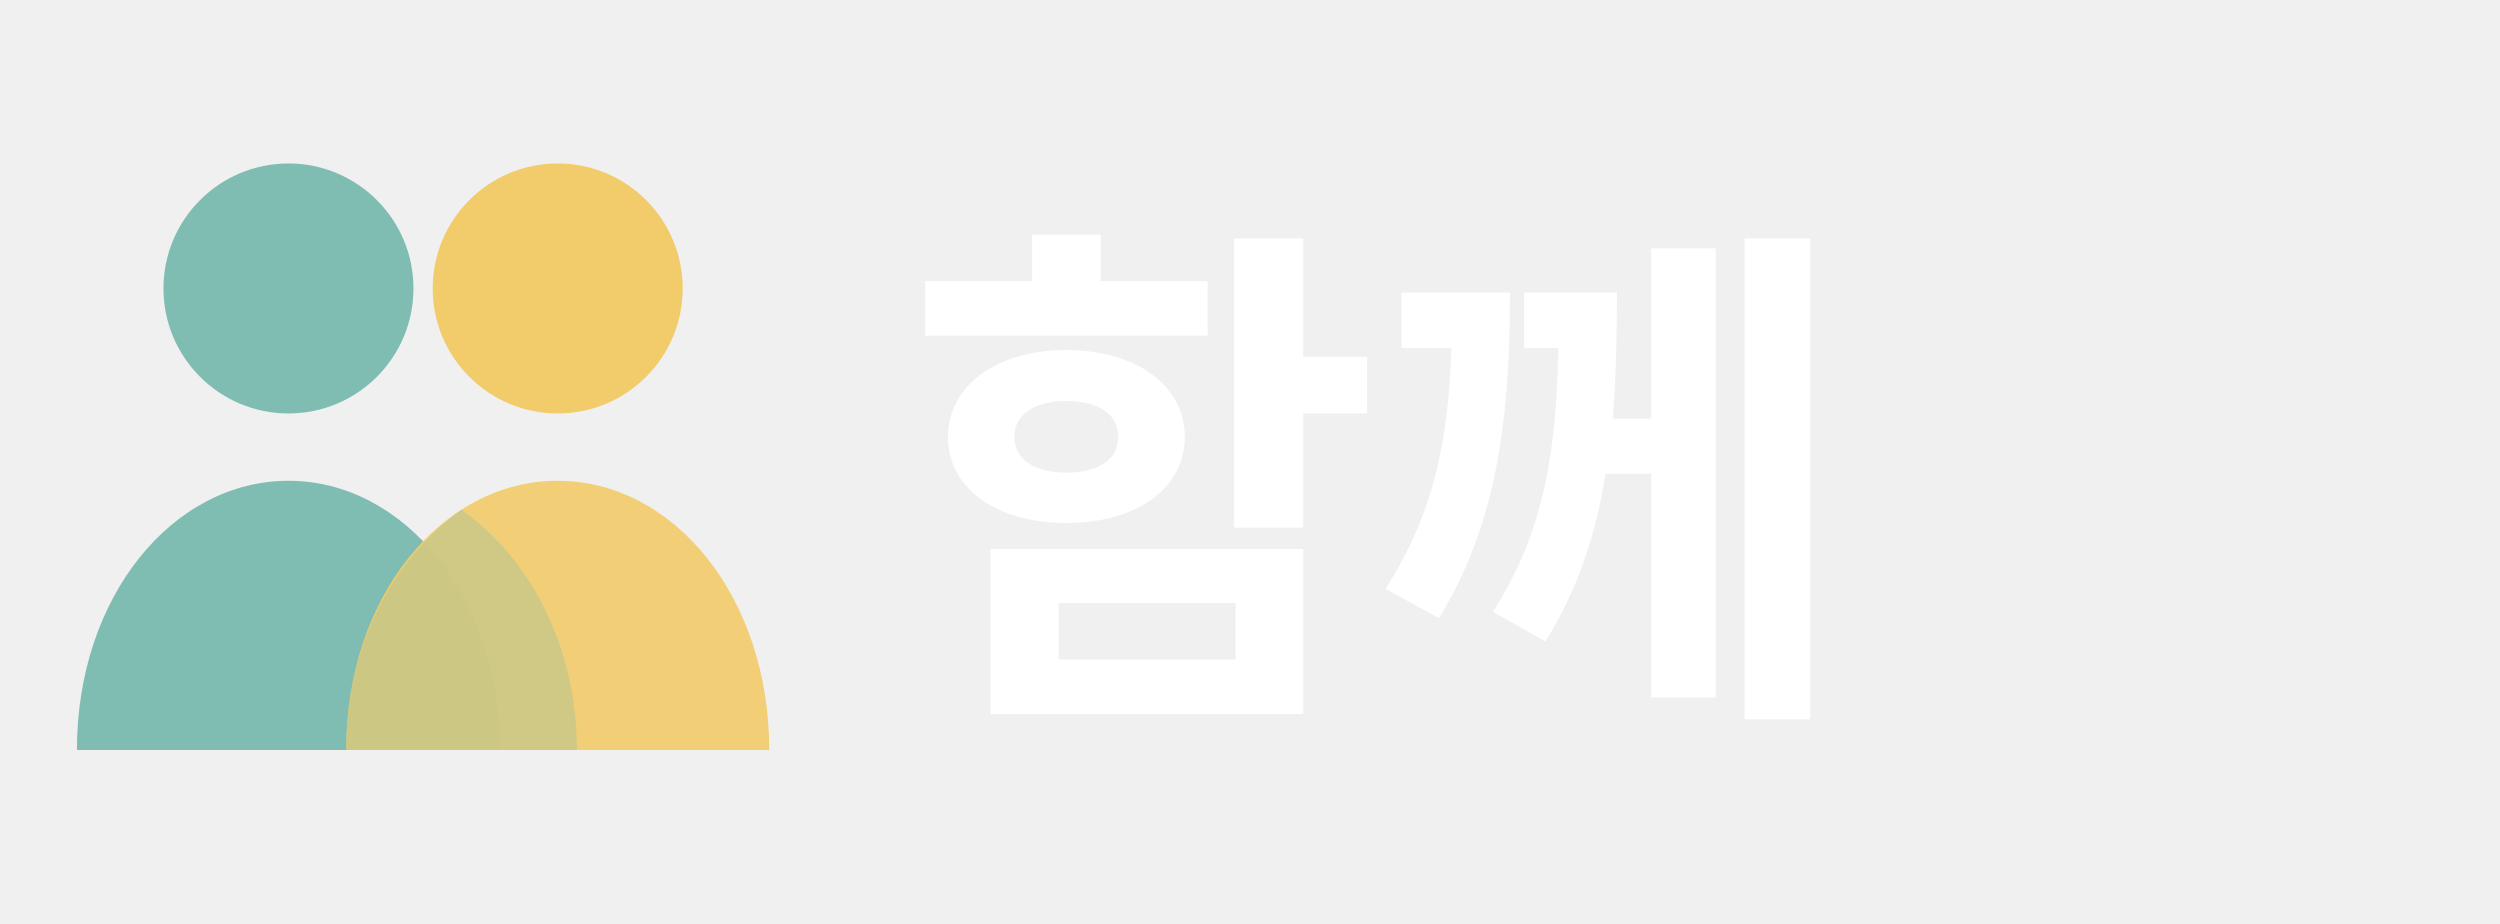
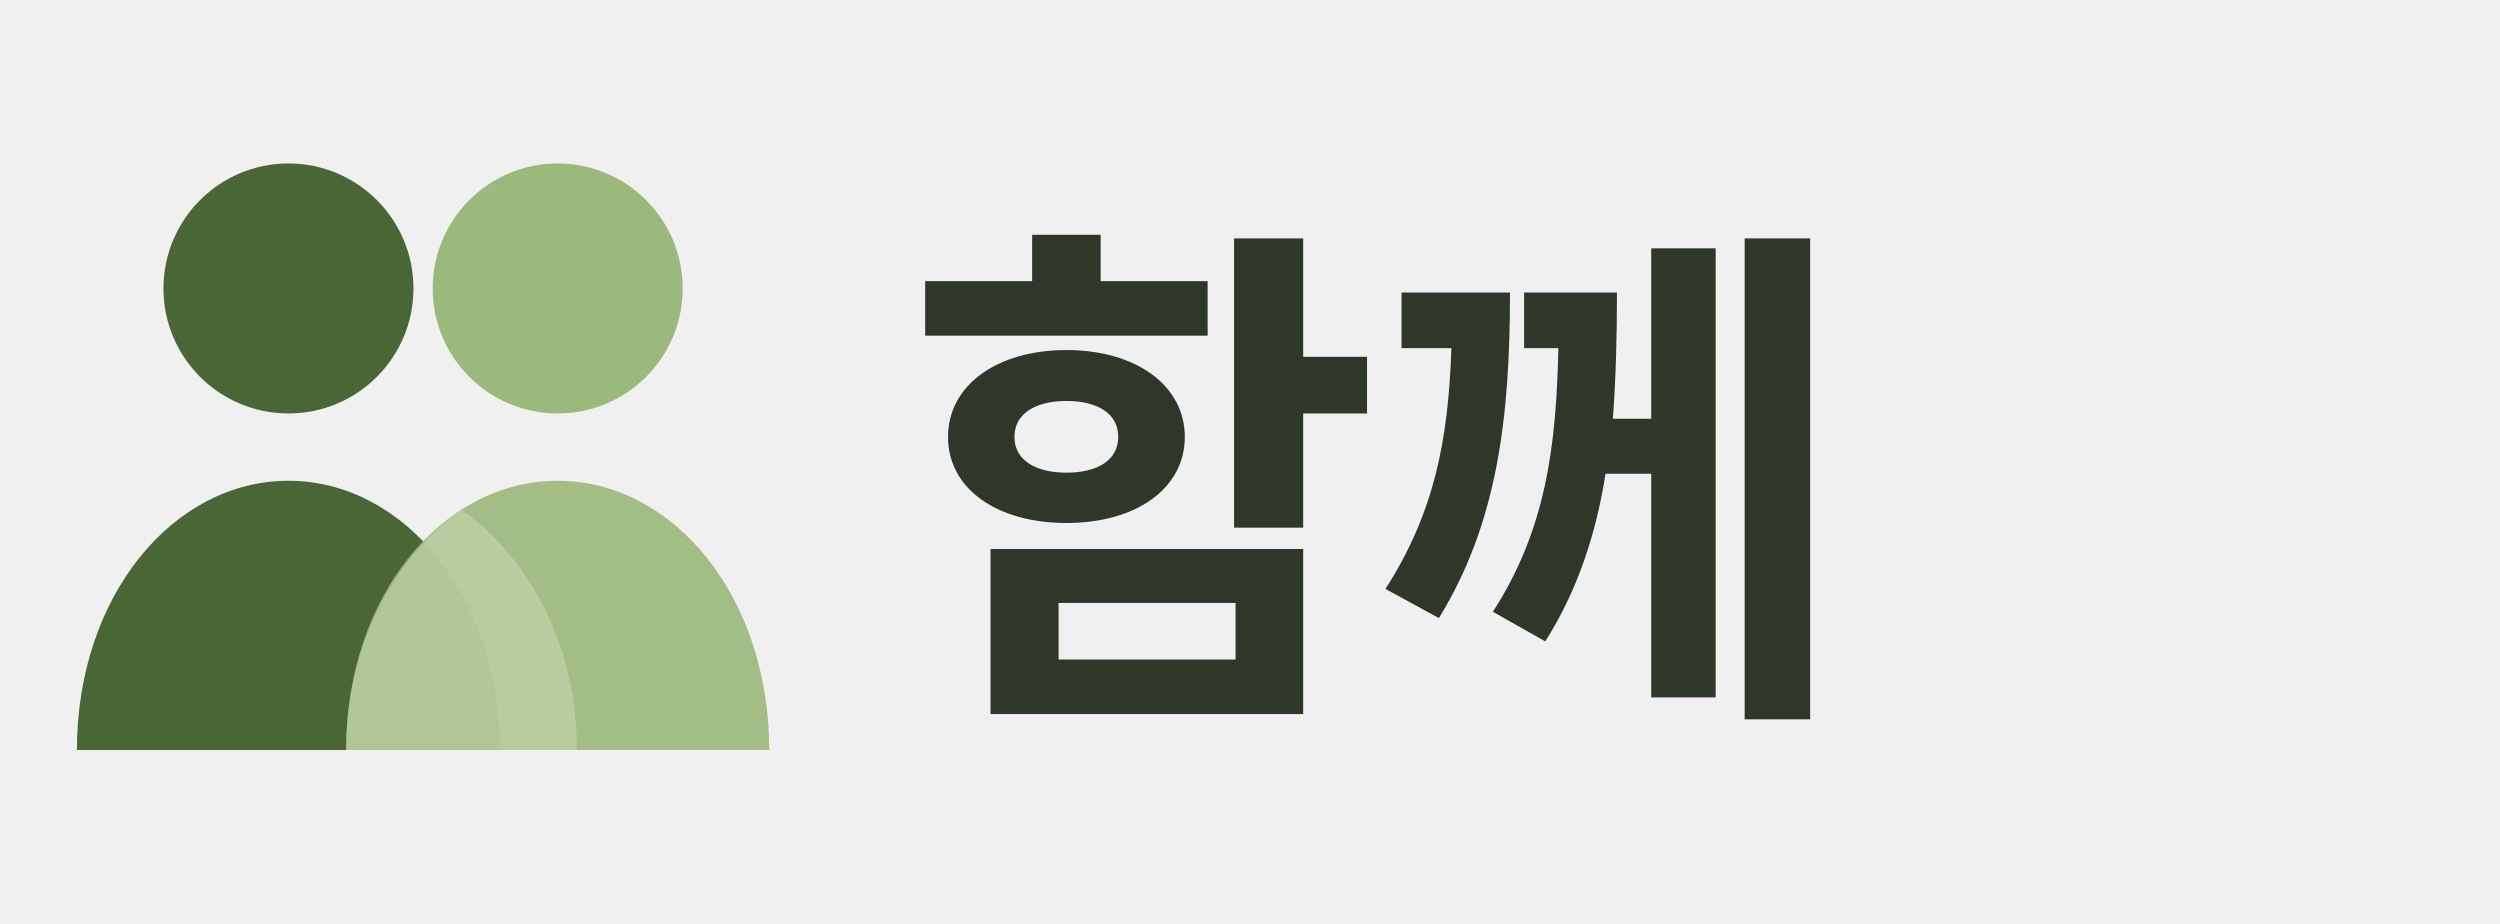
<svg xmlns="http://www.w3.org/2000/svg" viewBox="0 0 260 96" role="img" aria-label="함께">
  <g>
-     <circle cx="30" cy="30" r="13" fill="#7FBDB3" />
-     <path d="M8 78c0-16 10-28 22-28s22 12 22 28z" fill="#7FBDB3" />
-     <circle cx="58" cy="30" r="13" fill="#F2CC6B" />
-     <path d="M36 78c0-16 10-28 22-28s22 12 22 28z" fill="#F2CC6B" opacity=".92" />
-     <path d="M36 78c0-11 5-20 12-25 7 5 12 14 12 25z" fill="#B9C58F" opacity=".6" />
+     <circle cx="30" cy="30" r="13" fill="#4b6636" />
+     <path d="M8 78c0-16 10-28 22-28s22 12 22 28z" fill="#4b6636" />
+     <circle cx="58" cy="30" r="13" fill="#9bb97c" />
+     <path d="M36 78c0-16 10-28 22-28s22 12 22 28z" fill="#9bb97c" opacity=".92" />
+     <path d="M36 78c0-11 5-20 12-25 7 5 12 14 12 25z" fill="#c5d6b0" opacity=".6" />
  </g>
-   <text x="94" y="70" font-family="'Pretendard','Noto Sans KR','Apple SD Gothic Neo',sans-serif" font-size="54" font-weight="800" fill="#FFFFFF" letter-spacing="-1">함께</text>
+   <text x="94" y="70" font-family="'Pretendard','Noto Sans KR','Apple SD Gothic Neo',sans-serif" font-size="54" font-weight="800" fill="#2f372a" letter-spacing="-1">함께</text>
</svg>
